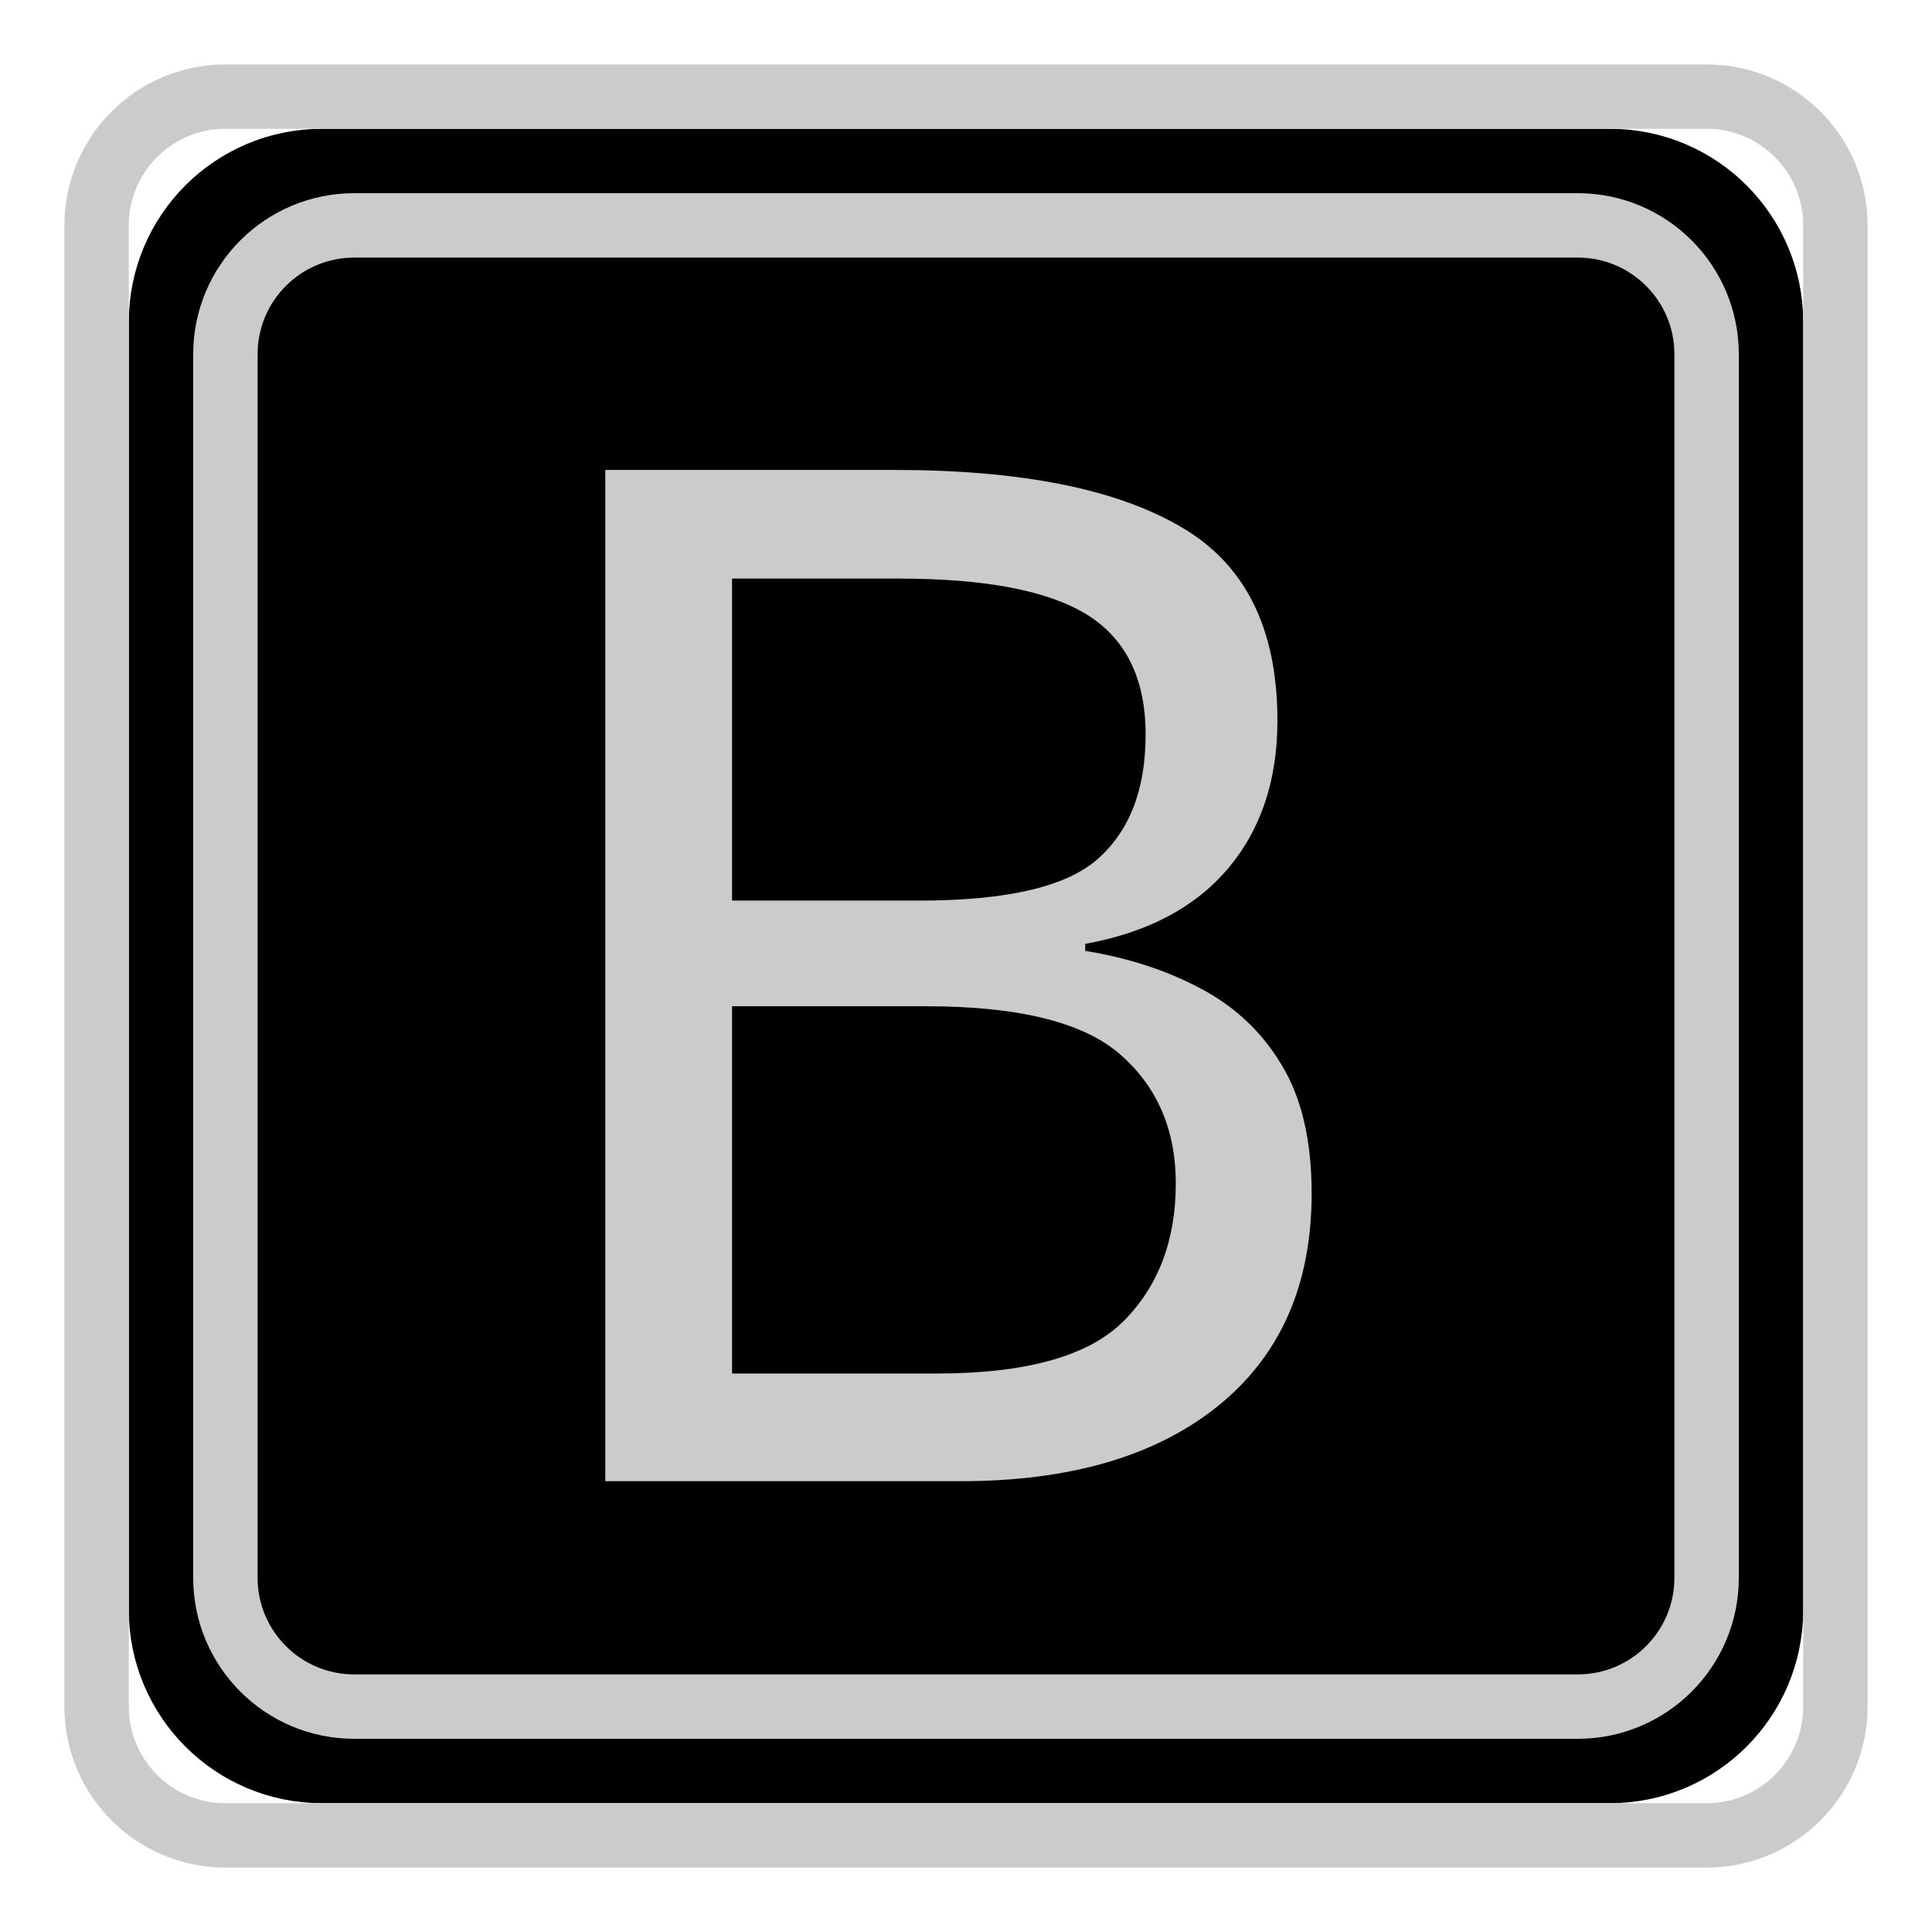
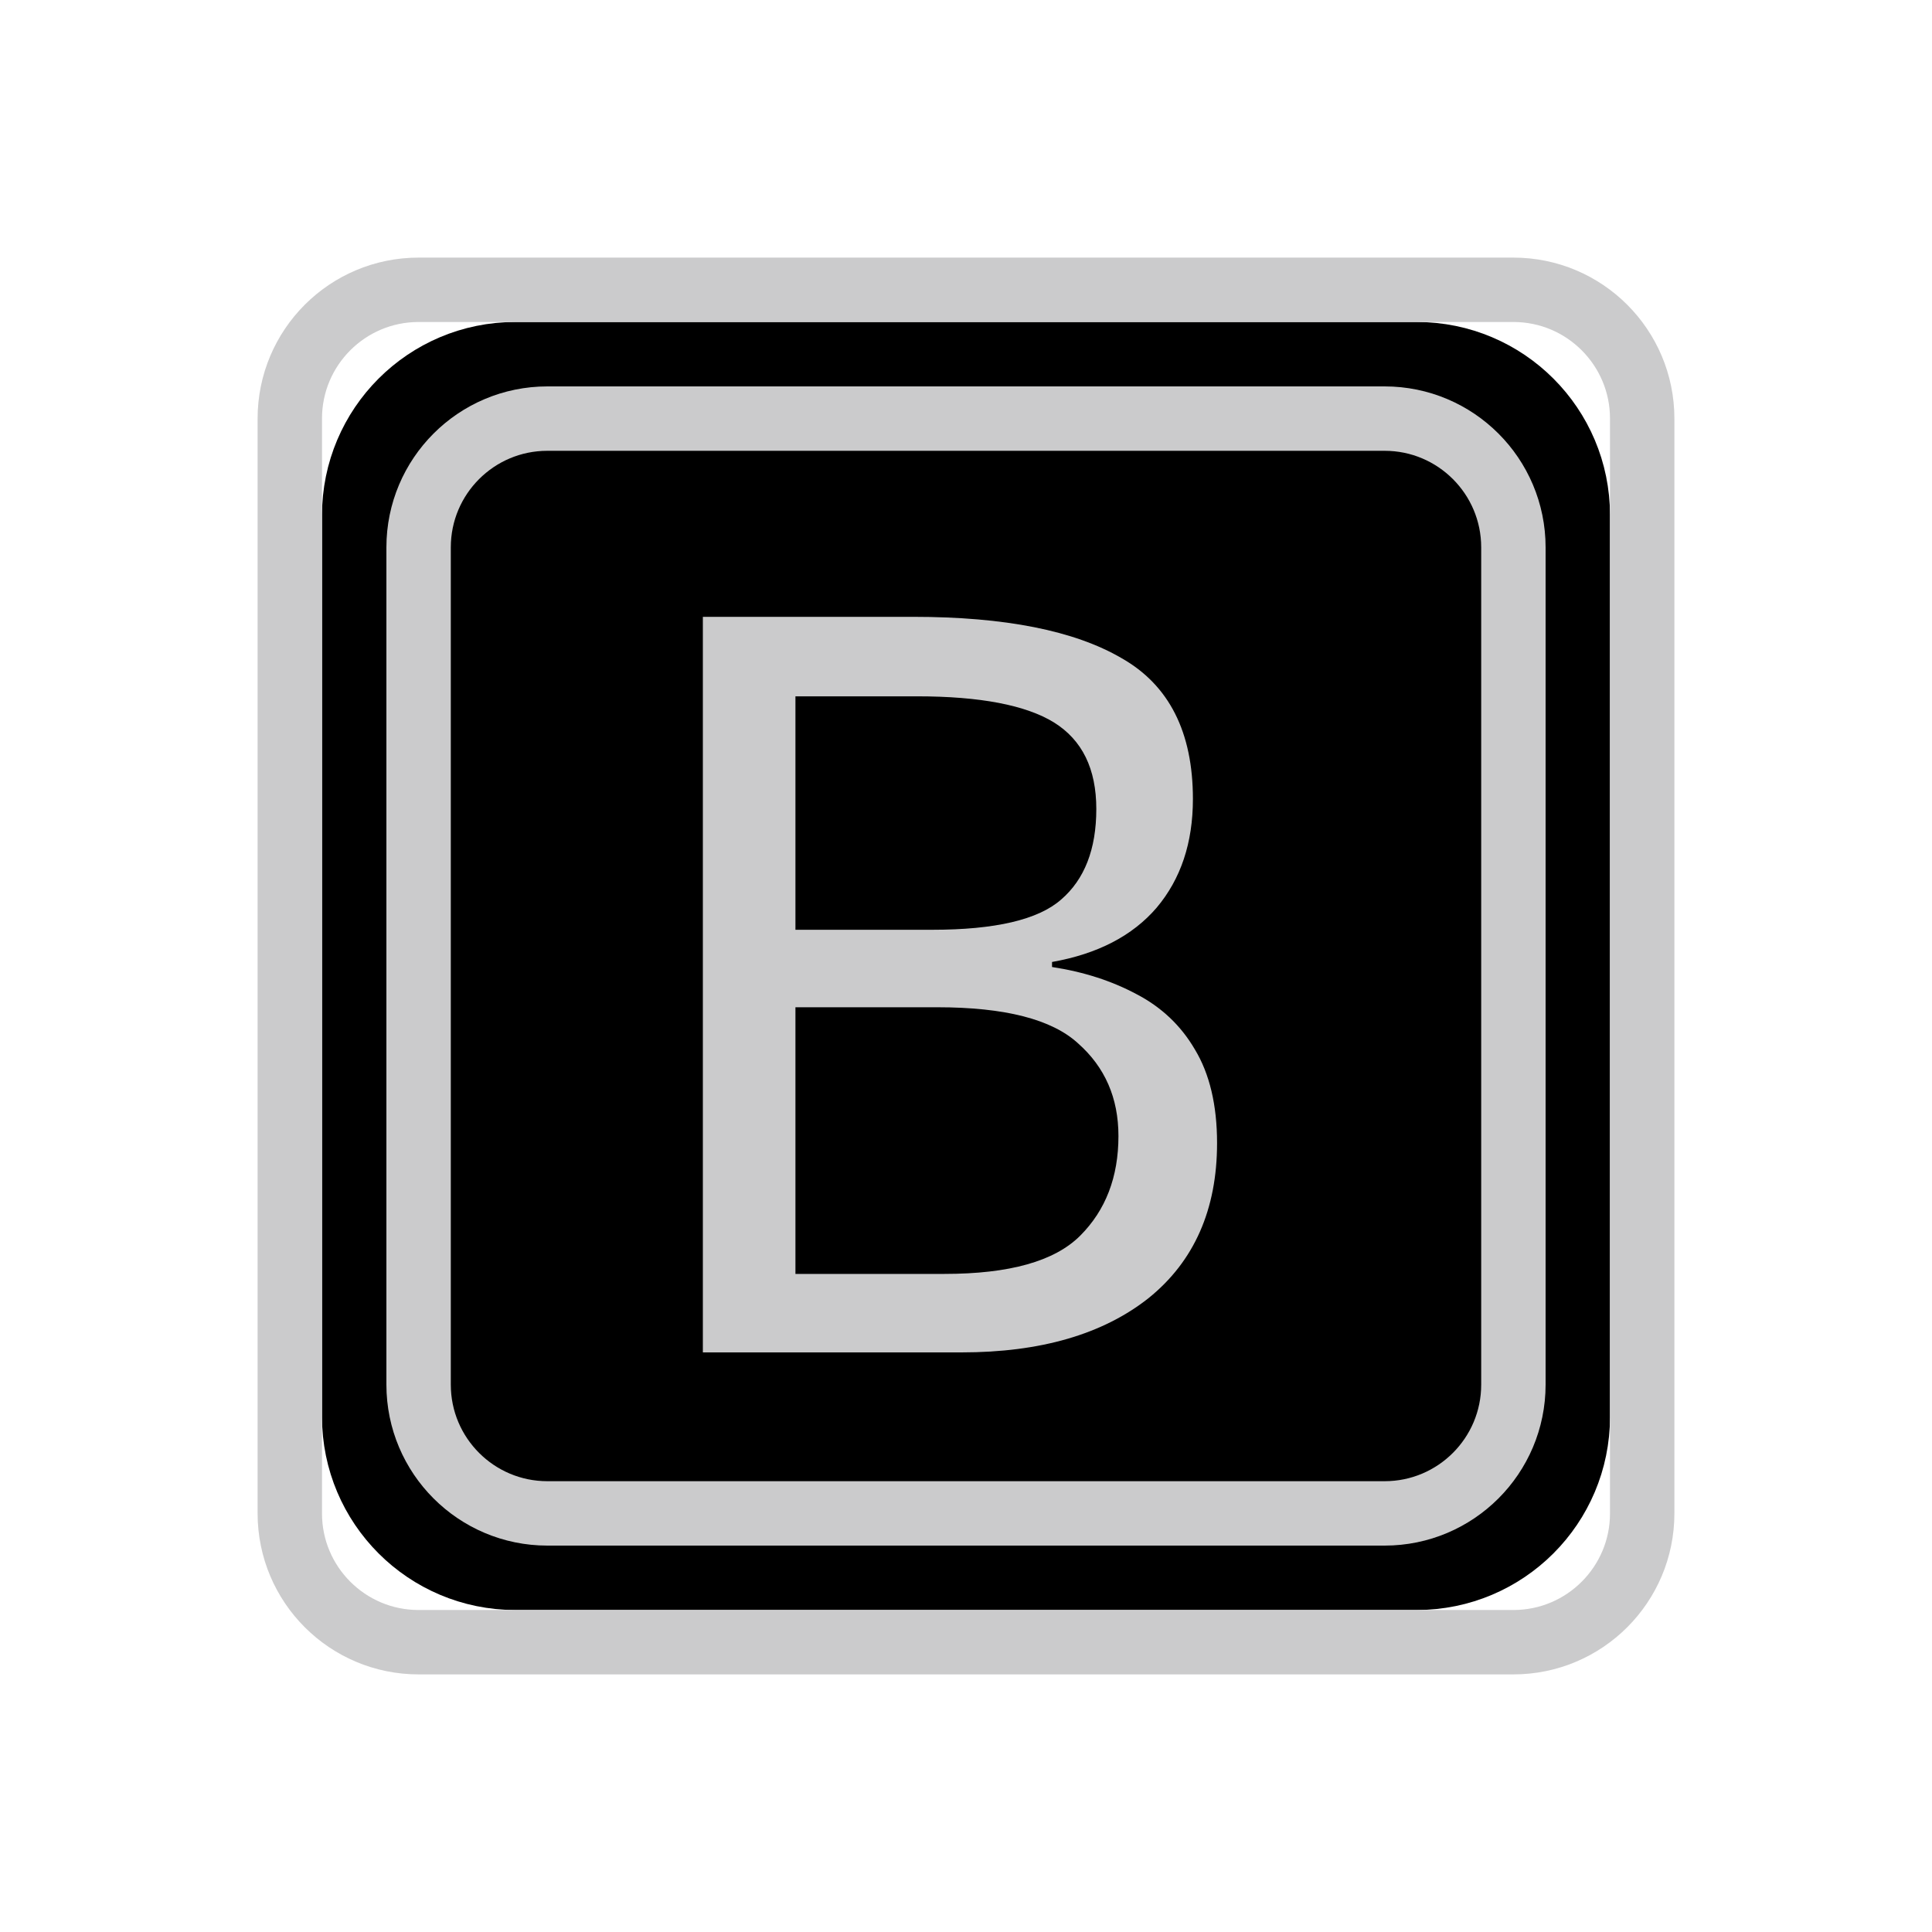
<svg xmlns="http://www.w3.org/2000/svg" width="30px" height="30px" viewBox="0 0 30 30" version="1.1">
  <defs>
-     <rect id="path-1" x="0" y="0" width="26" height="26" rx="2" />
+     <rect id="path-1" x="0" y="0" width="20" height="20" rx="2" />
  </defs>
  <g id="Page-1" stroke="none" stroke-width="1" fill="none" fill-rule="evenodd">
-     <g id="sc_button_b_hold" transform="translate(2, 2)">
+     <g id="sc_button_b_hold" transform="translate(5, 5)">
      <g id="Rectangle">
-         <rect stroke="#000000" stroke-width="2" stroke-linejoin="square" x="1" y="1" width="24" height="24" rx="2" />
-         <rect stroke="#CBCBCC" stroke-width="1" x="-0.5" y="-0.5" width="27" height="27" rx="2" />
+         <rect stroke="#000000" stroke-width="2" stroke-linejoin="square" x="1" y="1" width="18" height="18" rx="2" />
+         <rect stroke="#CBCBCC" stroke-width="1" x="-0.5" y="-0.5" width="21" height="21" rx="2" />
      </g>
-       <rect id="Rectangle" stroke="#CBCBCC" fill="#000000" x="1.5" y="1.5" width="23" height="23" rx="2" />
-       <text id="B" fill="#CBCBCC" font-family="HiraMinProN-W6, Hiragino Mincho ProN" font-size="22" font-weight="500">
-         <tspan x="5.256" y="21">B</tspan>
+       <rect id="Rectangle" stroke="#CBCBCC" fill="#000000" x="1.5" y="1.5" width="17" height="17" rx="2" />
+       <text id="B" fill="#CBCBCC" font-family="HiraMinProN-W6, Hiragino Mincho ProN" font-size="16" font-weight="500">
+         <tspan x="4.368" y="16">B</tspan>
      </text>
    </g>
  </g>
</svg>
